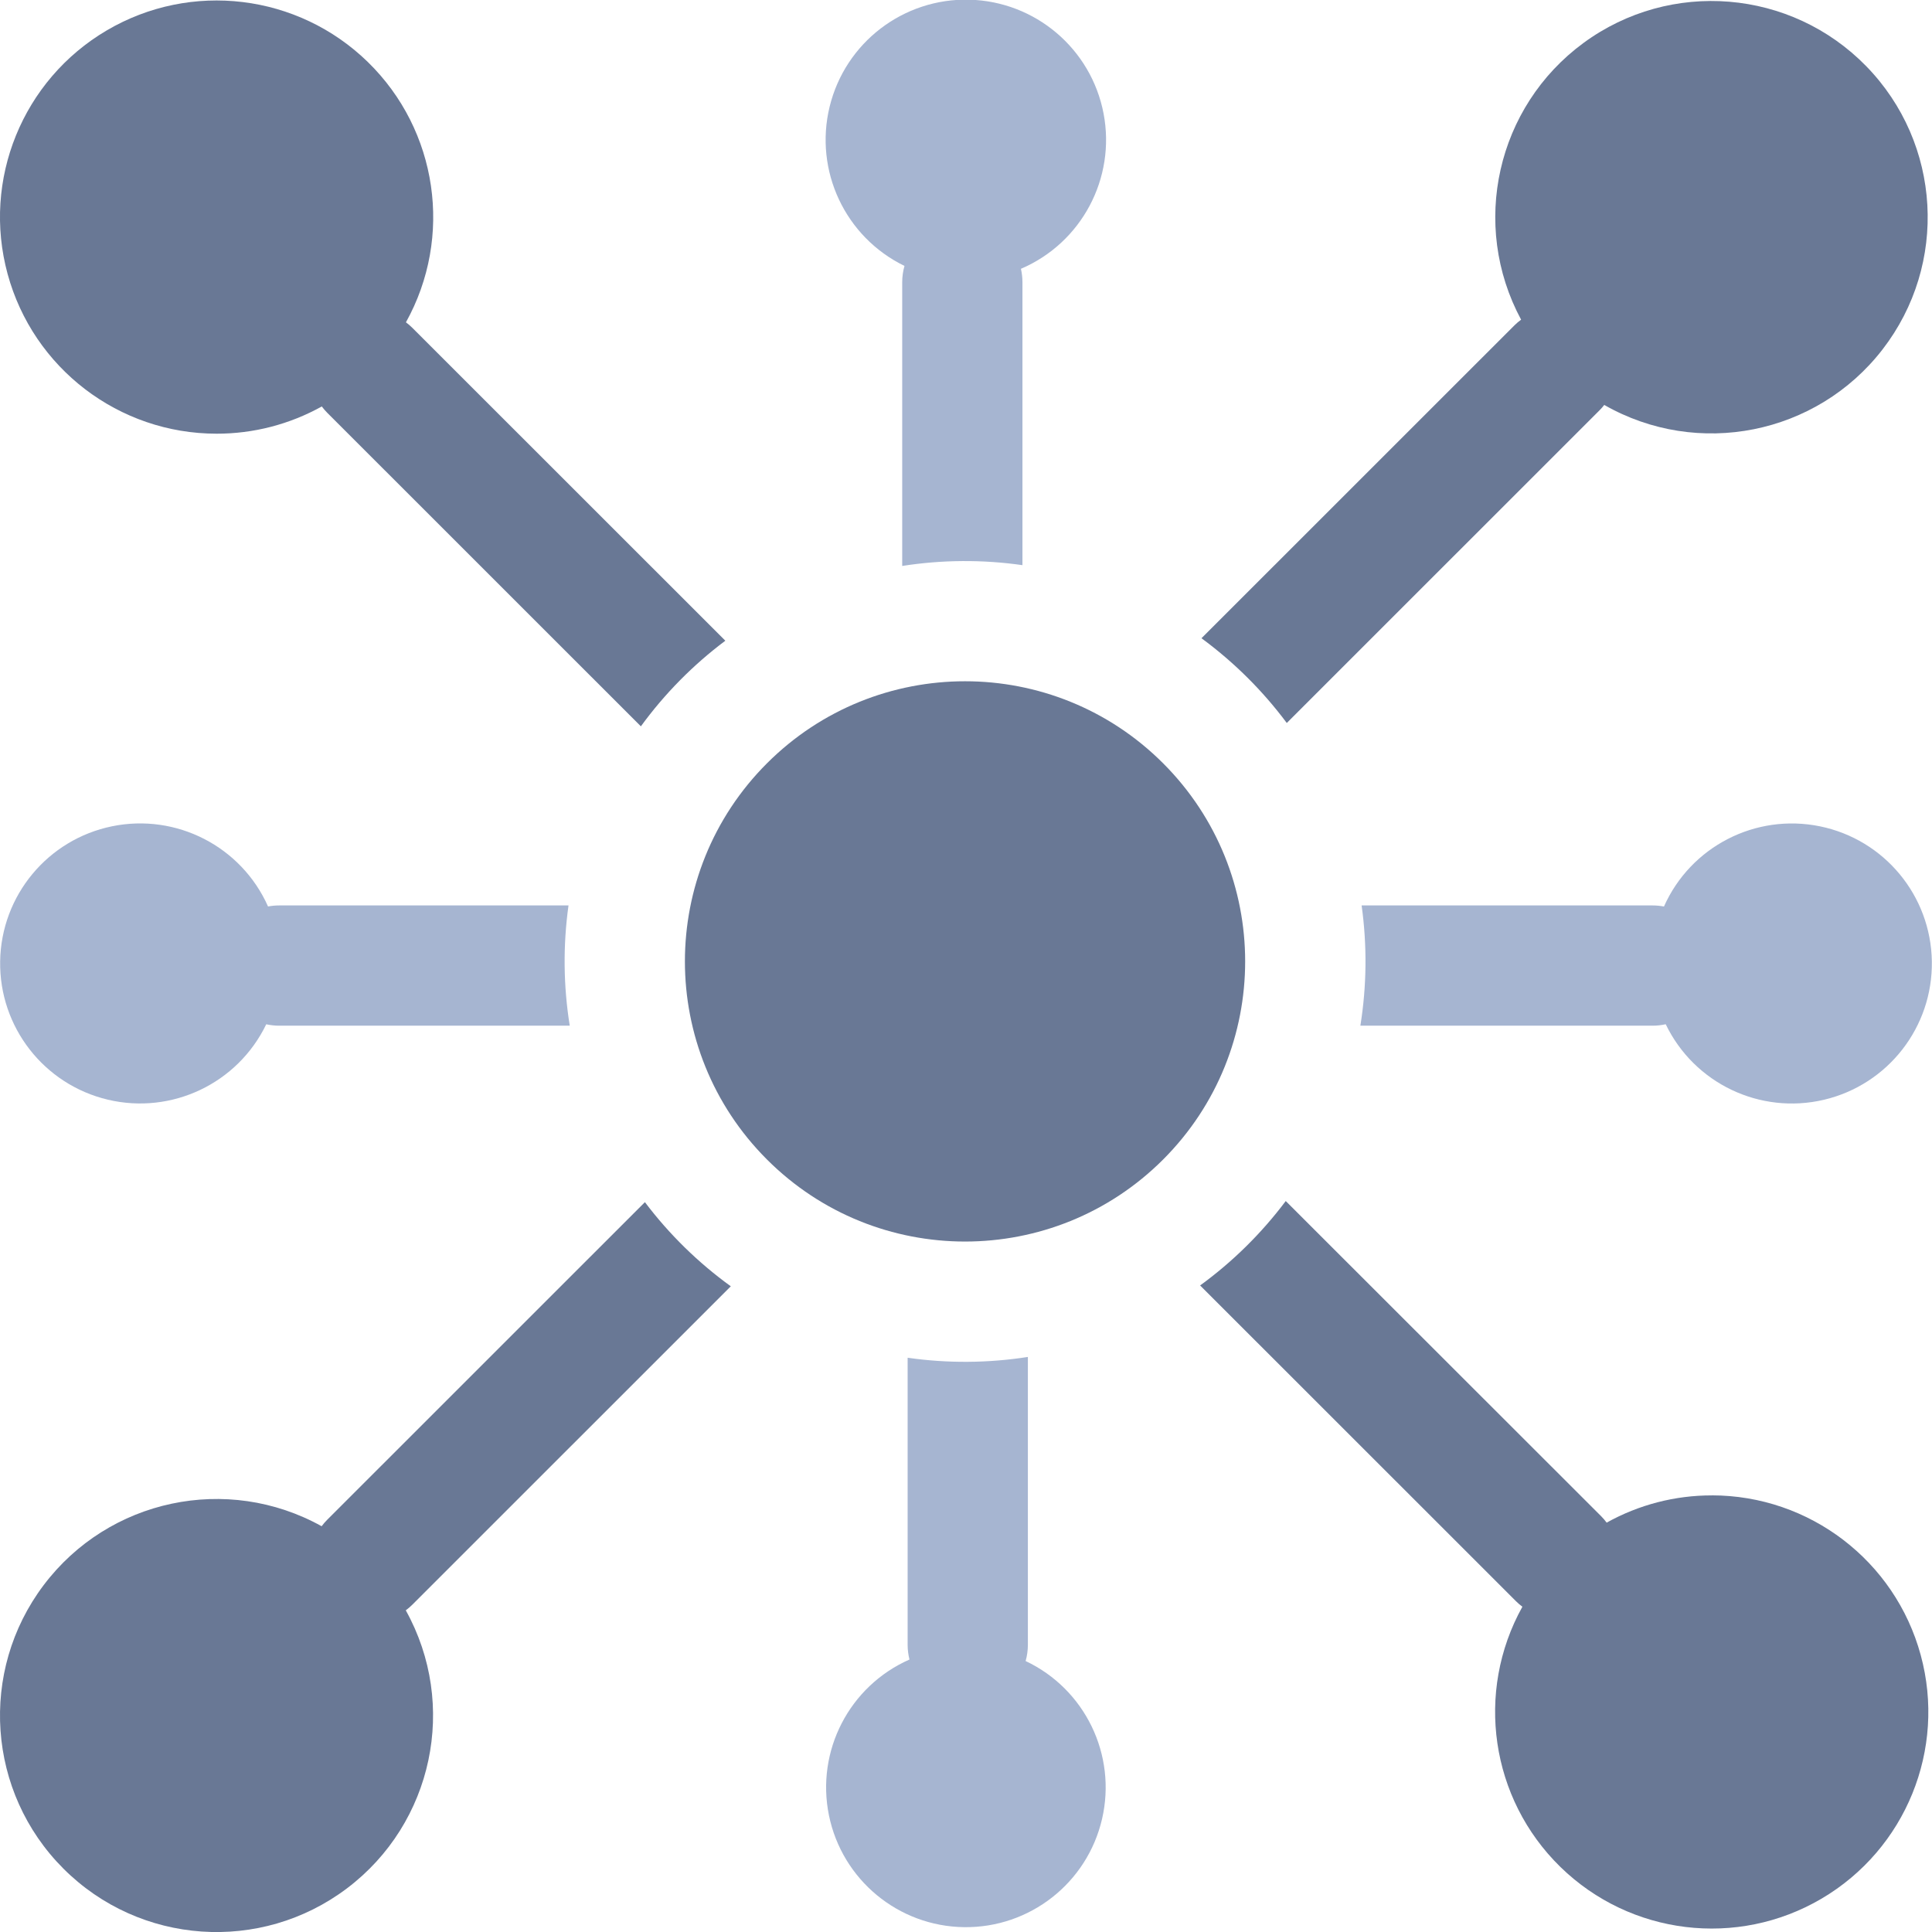
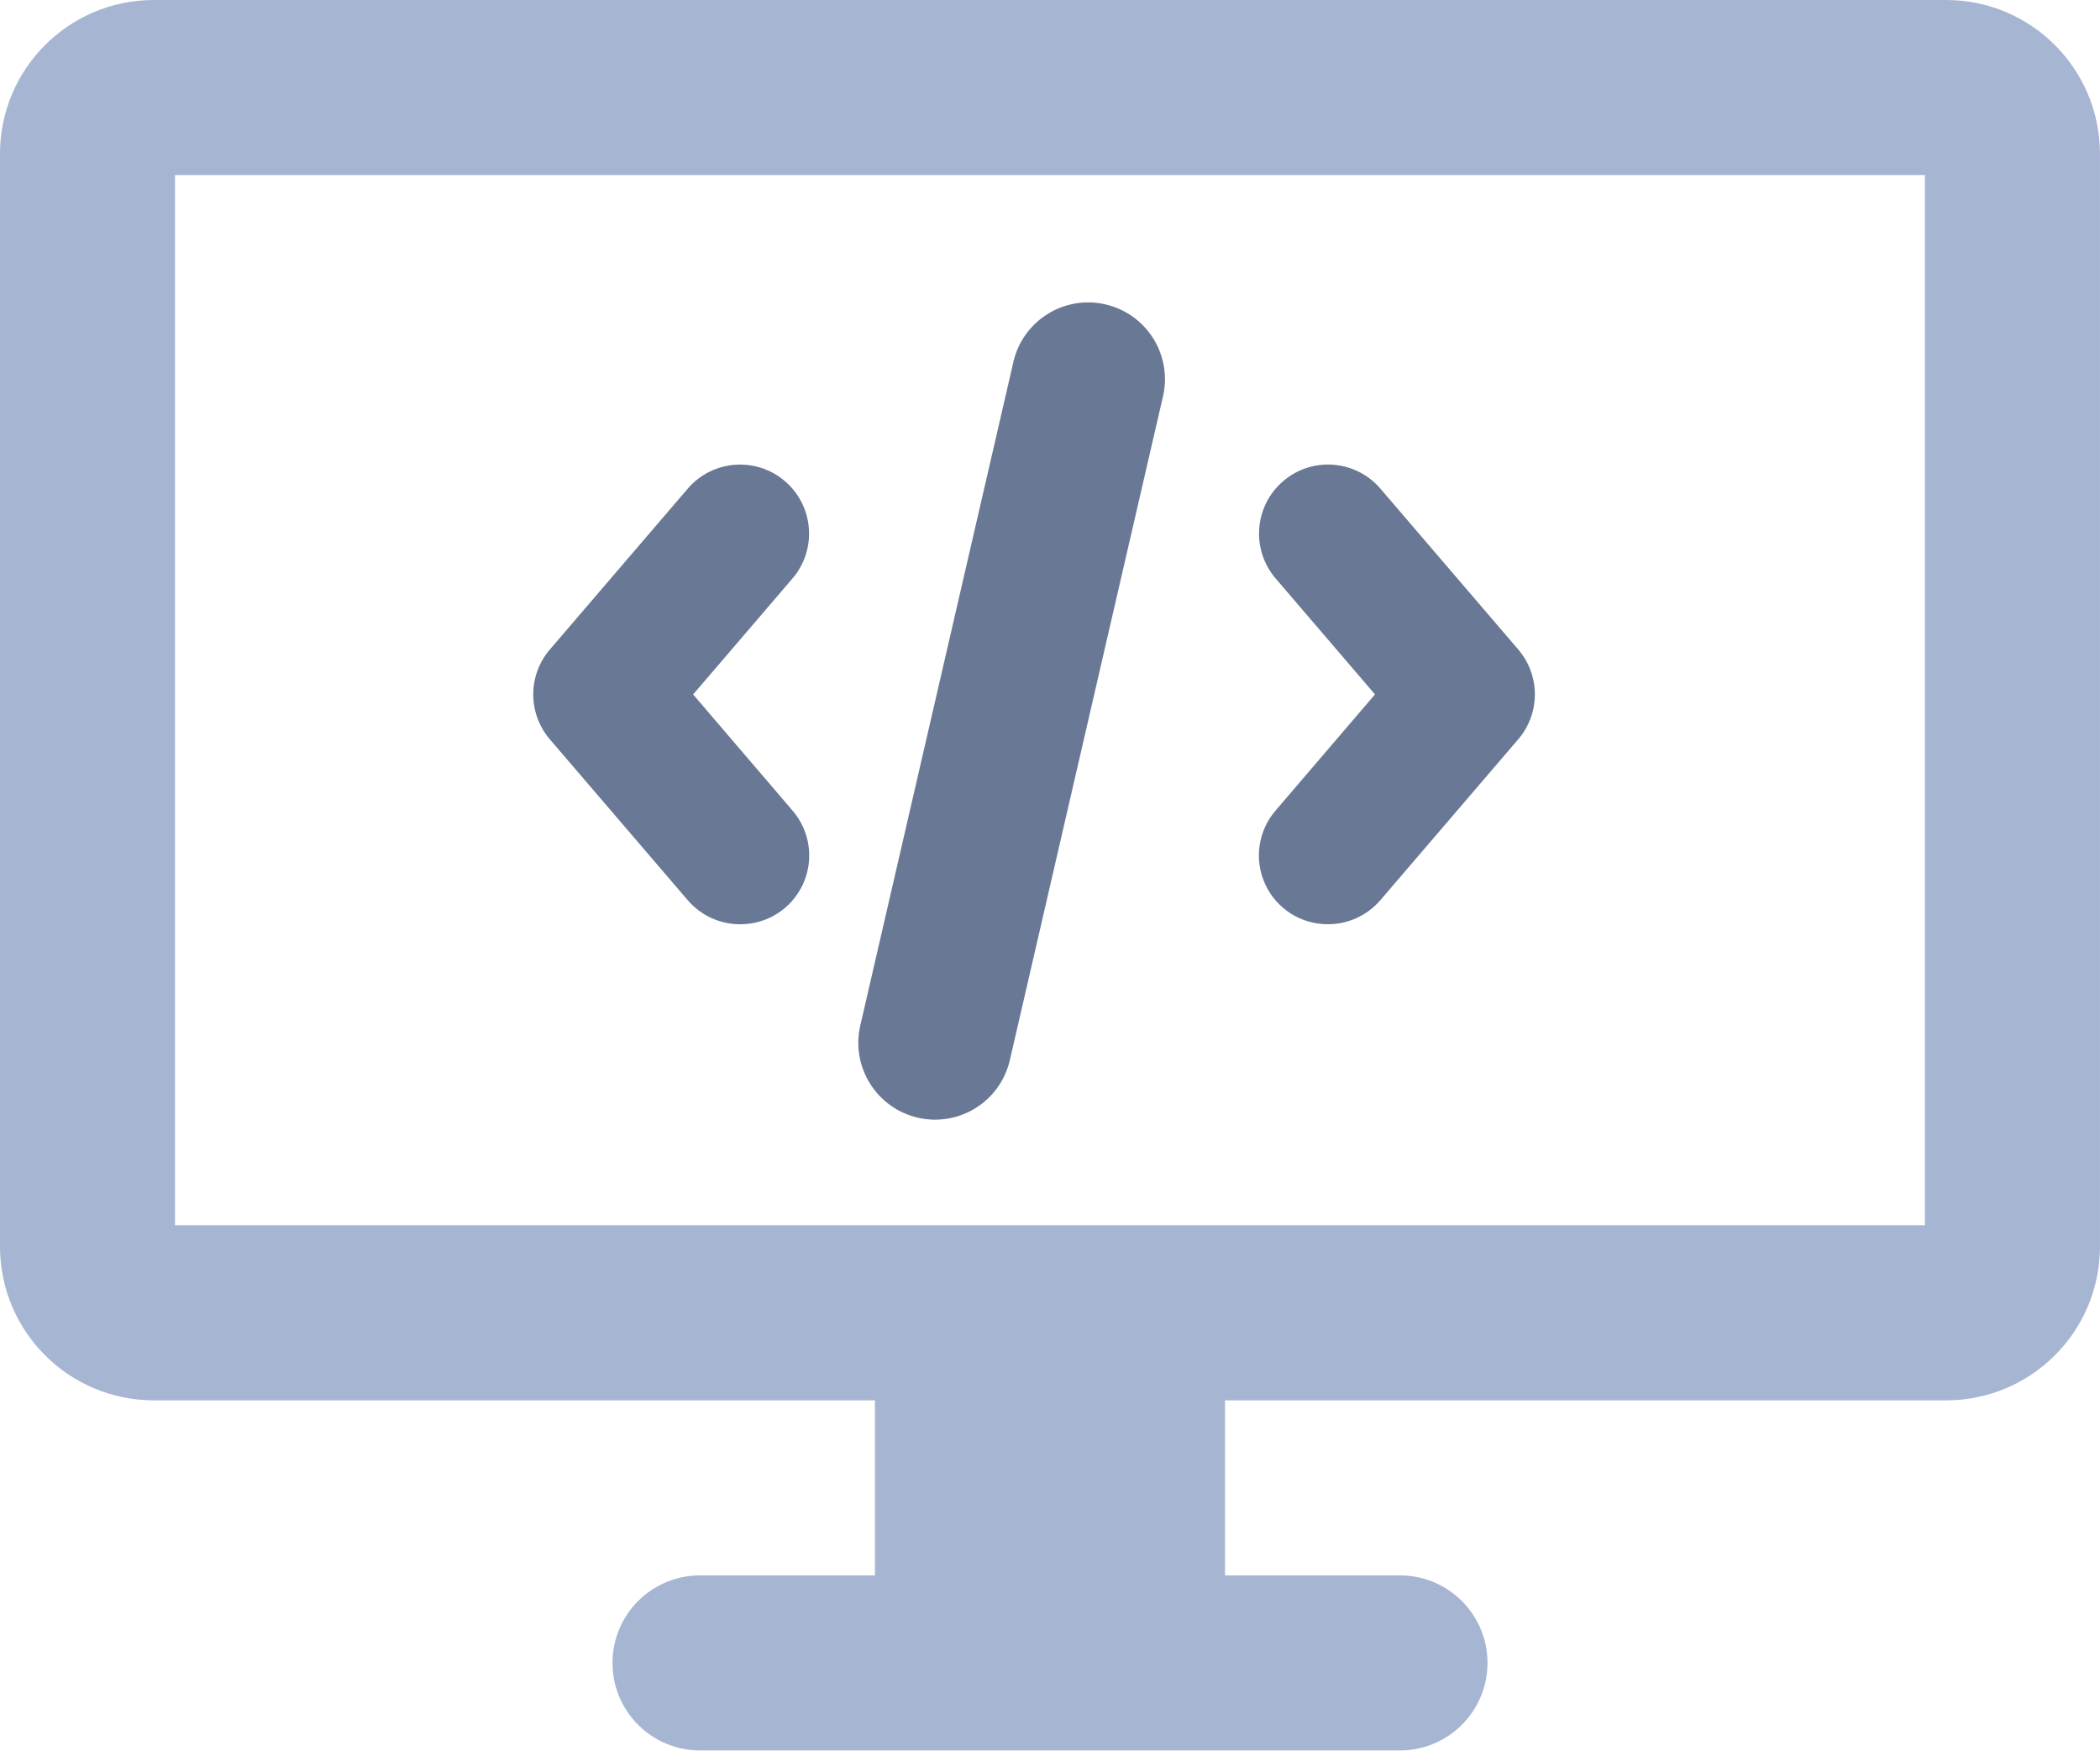
- <svg xmlns="http://www.w3.org/2000/svg" width="48.379" height="48.379" viewBox="0 0 48.379 48.379">
+ <svg xmlns="http://www.w3.org/2000/svg" width="54.984" height="45.82" viewBox="0 0 54.984 45.82">
  <defs>
    <style>
-       .cls-1 {
-         fill: #697895;
-       }
- 
-       .cls-2 {
-         fill: #a6b5d1;
-       }
-     </style>
+             .prefix__cls-1{fill:#697895}
+         </style>
  </defs>
-   <g id="connection" transform="translate(0 0.001)">
-     <path id="Path_1647" data-name="Path 1647" class="cls-1" d="M193.476,182.61a7.015,7.015,0,1,0,0,9.919A7.017,7.017,0,0,0,193.476,182.61Zm0,0" transform="translate(-164.349 -163.496)" />
-     <path id="Path_1648" data-name="Path 1648" class="cls-1" d="M5.424,11.008a5.4,5.4,0,0,0,2.634-.682,1.49,1.49,0,0,0,.137.159l7.853,7.851a10.141,10.141,0,0,1,2.115-2.144L10.323,8.355a1.475,1.475,0,0,0-.158-.136,5.424,5.424,0,1,0-4.741,2.789Zm0,0" transform="translate(0 -0.149)" />
-     <path id="Path_1649" data-name="Path 1649" class="cls-1" d="M330.886,325.656a5.4,5.4,0,0,0-2.635.682,1.528,1.528,0,0,0-.136-.159l-7.9-7.894a10.155,10.155,0,0,1-2.144,2.114l7.912,7.909a1.47,1.47,0,0,0,.158.136,5.424,5.424,0,1,0,4.741-2.789Zm0,0" transform="translate(-288.019 -288.211)" />
-     <path id="Path_1650" data-name="Path 1650" class="cls-2" d="M220.817,6.658a1.5,1.5,0,0,0-.057.405v7.108a10.161,10.161,0,0,1,3.011-.02V7.063a1.524,1.524,0,0,0-.038-.333,3.511,3.511,0,1,0-2.916-.072Zm0,0" transform="translate(-198.168)" />
-     <path id="Path_1651" data-name="Path 1651" class="cls-2" d="M223.851,367.19a1.506,1.506,0,0,0,.056-.4v-7.213a10.161,10.161,0,0,1-3.011.02v7.192a1.505,1.505,0,0,0,.046.365,3.5,3.5,0,1,0,2.909.038Zm0,0" transform="translate(-198.168 -325.599)" />
-     <path id="Path_1652" data-name="Path 1652" class="cls-1" d="M318.41,16.113a10.209,10.209,0,0,1,2.136,2.122l7.83-7.828a1.477,1.477,0,0,0,.12-.136,5.414,5.414,0,1,0-2.082-2.135,1.485,1.485,0,0,0-.166.141Zm0,0" transform="translate(-288.324 -0.132)" />
-     <path id="Path_1653" data-name="Path 1653" class="cls-1" d="M18.3,320.689a10.146,10.146,0,0,1-2.151-2.107l-7.958,7.956a1.494,1.494,0,0,0-.137.159,5.422,5.422,0,1,0,2.107,2.106,1.479,1.479,0,0,0,.159-.136Zm0,0" transform="translate(0 -288.48)" />
-     <path id="Path_1654" data-name="Path 1654" class="cls-2" d="M367.827,223.285a1.491,1.491,0,0,0,.324-.036,3.506,3.506,0,1,0-.044-2.948,1.517,1.517,0,0,0-.28-.027h-7.291a10.157,10.157,0,0,1-.031,3.011Zm0,0" transform="translate(-326.44 -197.602)" />
-     <path id="Path_1655" data-name="Path 1655" class="cls-2" d="M6.987,220.274a1.5,1.5,0,0,0-.275.026,3.506,3.506,0,1,0-.045,2.95,1.518,1.518,0,0,0,.319.035h7.281a10.157,10.157,0,0,1-.031-3.011Zm0,0" transform="translate(0 -197.602)" />
+   <g id="prefix__computer" transform="translate(0 -4)">
+     <path id="prefix__Path_1778" d="M11.915 21.532a1.806 1.806 0 0 1-1.372-.63l-3.61-4.211a1.806 1.806 0 0 1 0-2.351l3.61-4.211a1.806 1.806 0 0 1 2.741 2.353l-2.6 3.034 2.6 3.037a1.8 1.8 0 0 1-1.372 2.979z" class="prefix__cls-1" data-name="Path 1778" transform="translate(7.464 6.662)" />
+     <path id="prefix__Path_1781" d="M8.306 21.531a1.806 1.806 0 0 0 1.372-.63l3.61-4.211a1.806 1.806 0 0 0 0-2.351l-3.61-4.211a1.806 1.806 0 0 0-2.741 2.353l2.6 3.034-2.6 3.037a1.8 1.8 0 0 0 1.372 2.979z" class="prefix__cls-1" data-name="Path 1781" transform="translate(26.464 6.662)" />
+     <path id="prefix__Path_1779" d="M12.059 29.382a2.012 2.012 0 0 1-1.508-2.409L14.57 9.559a2.01 2.01 0 0 1 3.917.9l-4.019 17.415a2.009 2.009 0 0 1-2.409 1.508z" class="prefix__cls-1" data-name="Path 1779" transform="translate(11.973 3.875)" />
+     <path id="prefix__Path_1780" d="M50.974 4H4.009A4.028 4.028 0 0 0 0 8.009v28.638a4.028 4.028 0 0 0 4.009 4.009h18.9v4.582h-4.581a2.291 2.291 0 1 0 0 4.582h18.328a2.291 2.291 0 1 0 0-4.582h-4.582v-4.582h18.9a4.028 4.028 0 0 0 4.009-4.009V8.009A4.028 4.028 0 0 0 50.974 4zM50.4 36.074H4.582V8.582H50.4z" data-name="Path 1780" style="fill:#a6b5d1" />
  </g>
</svg>
